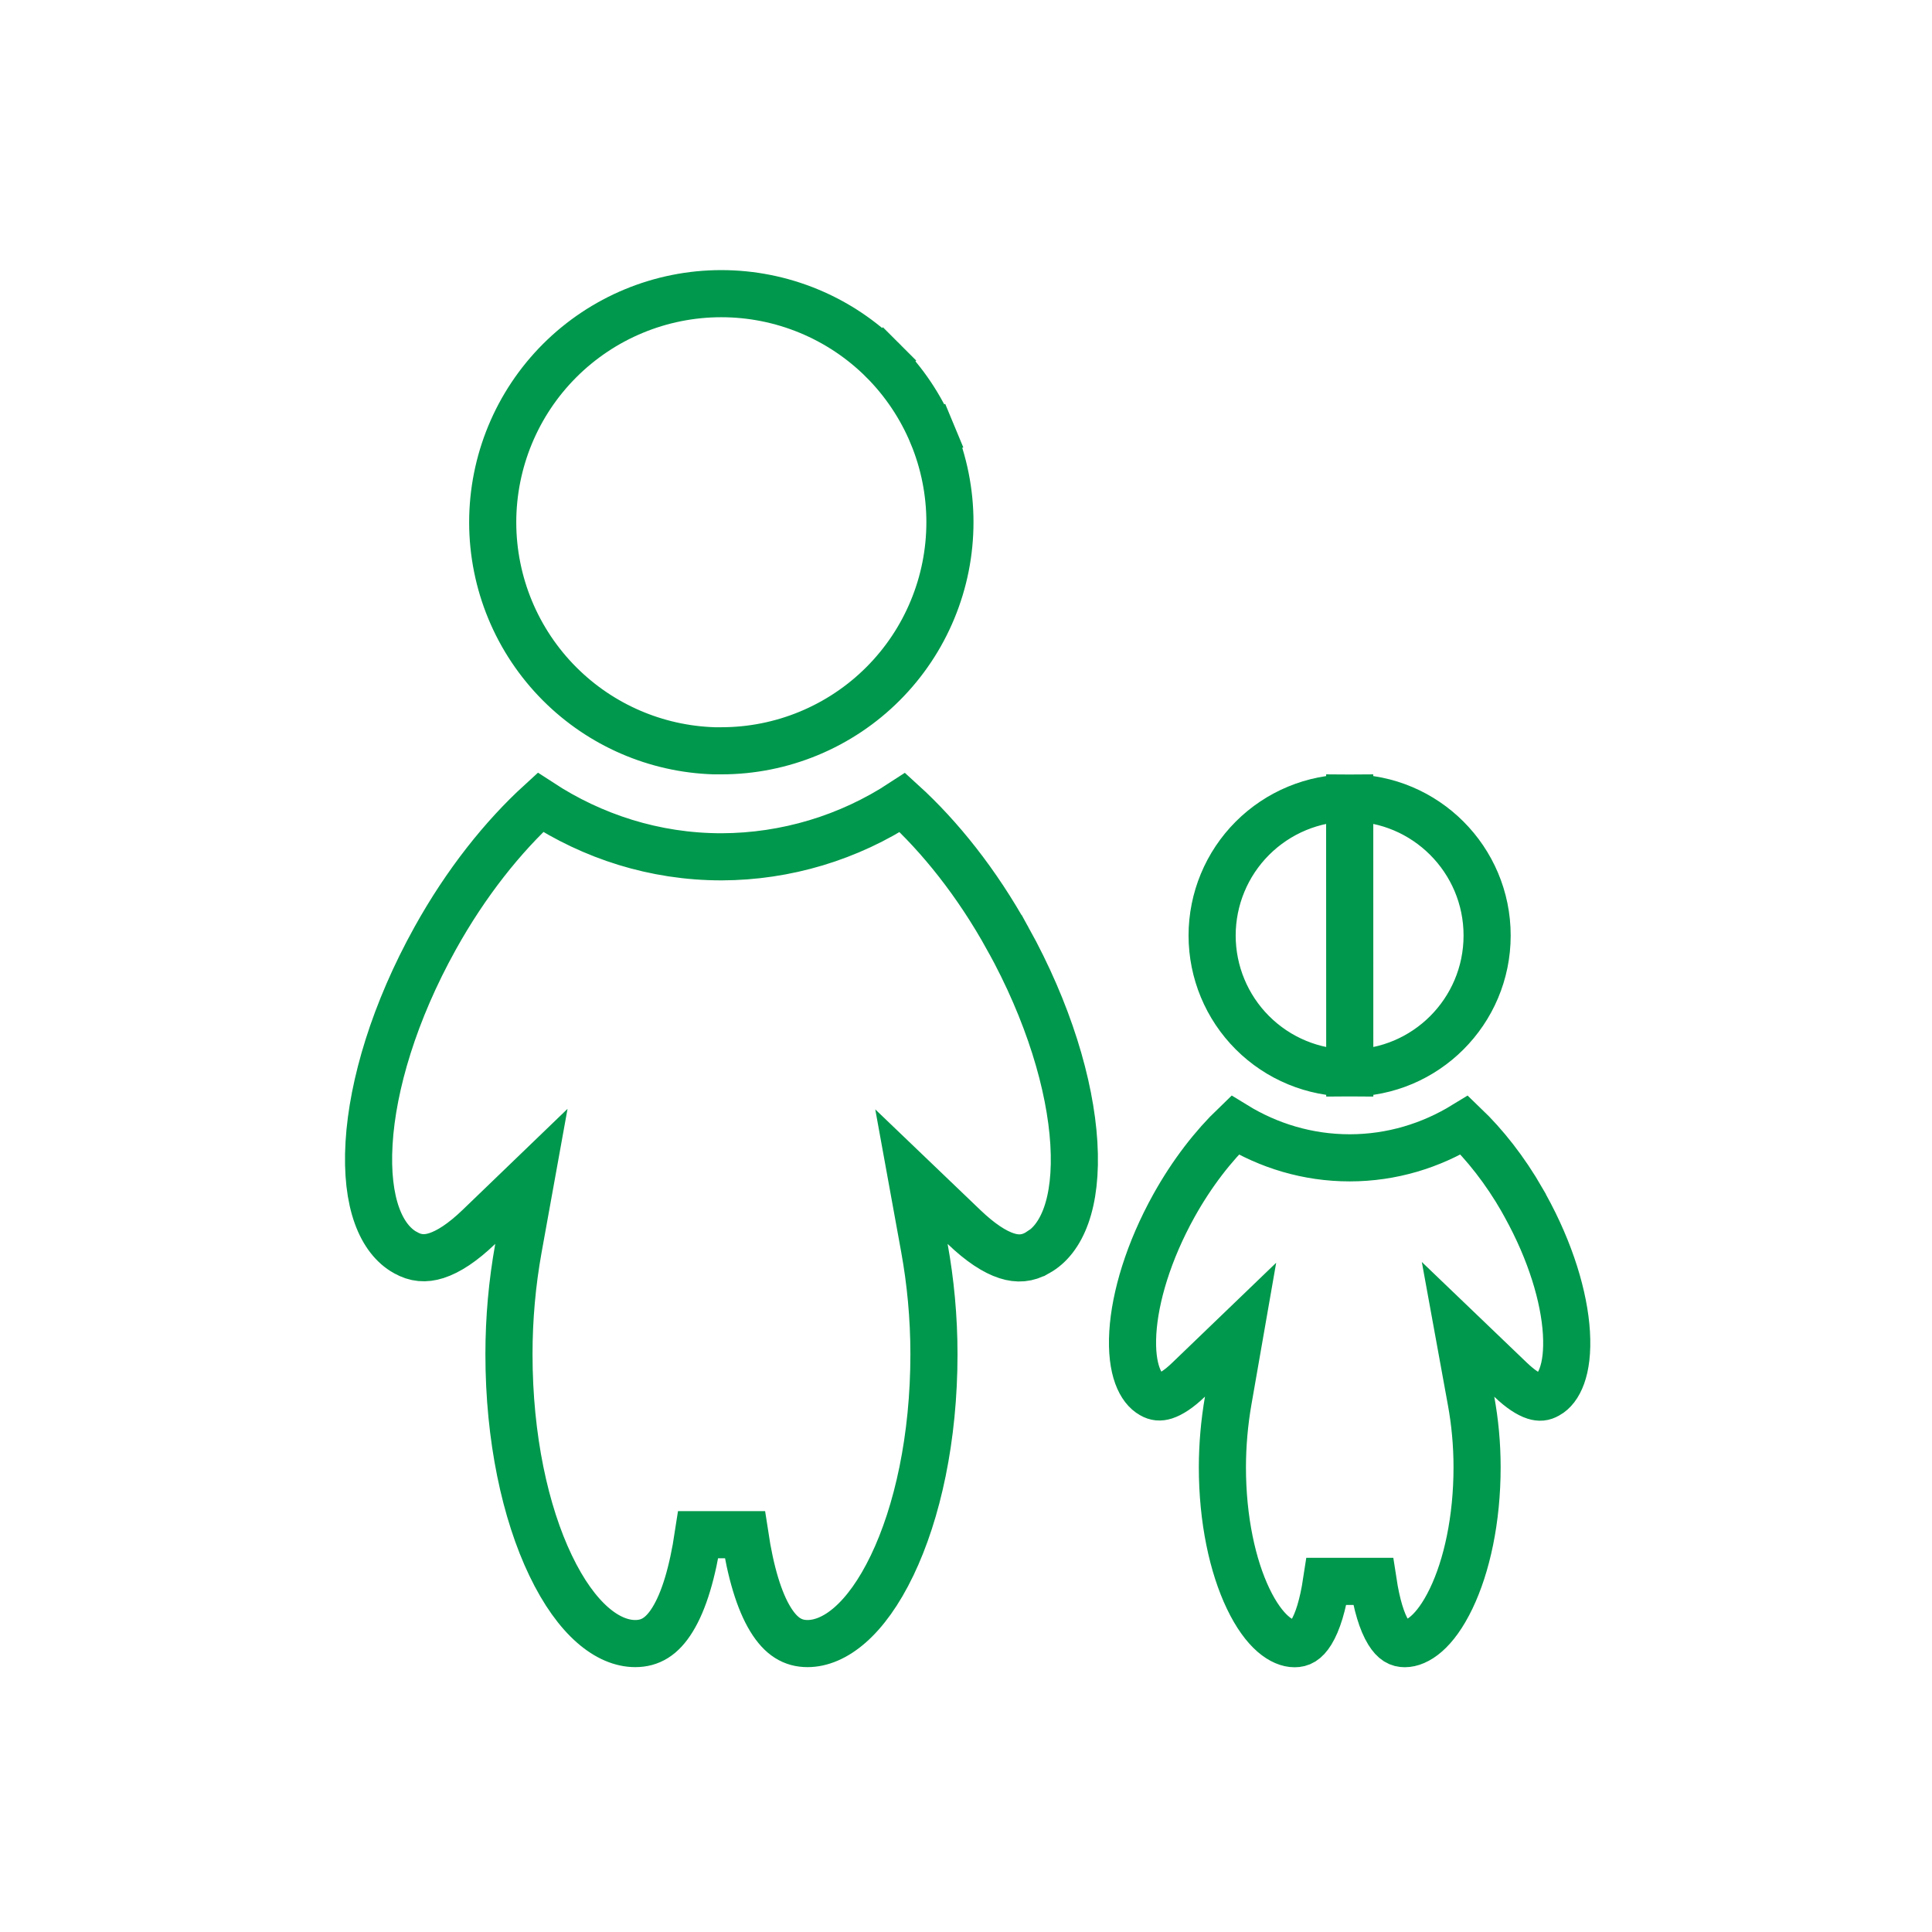
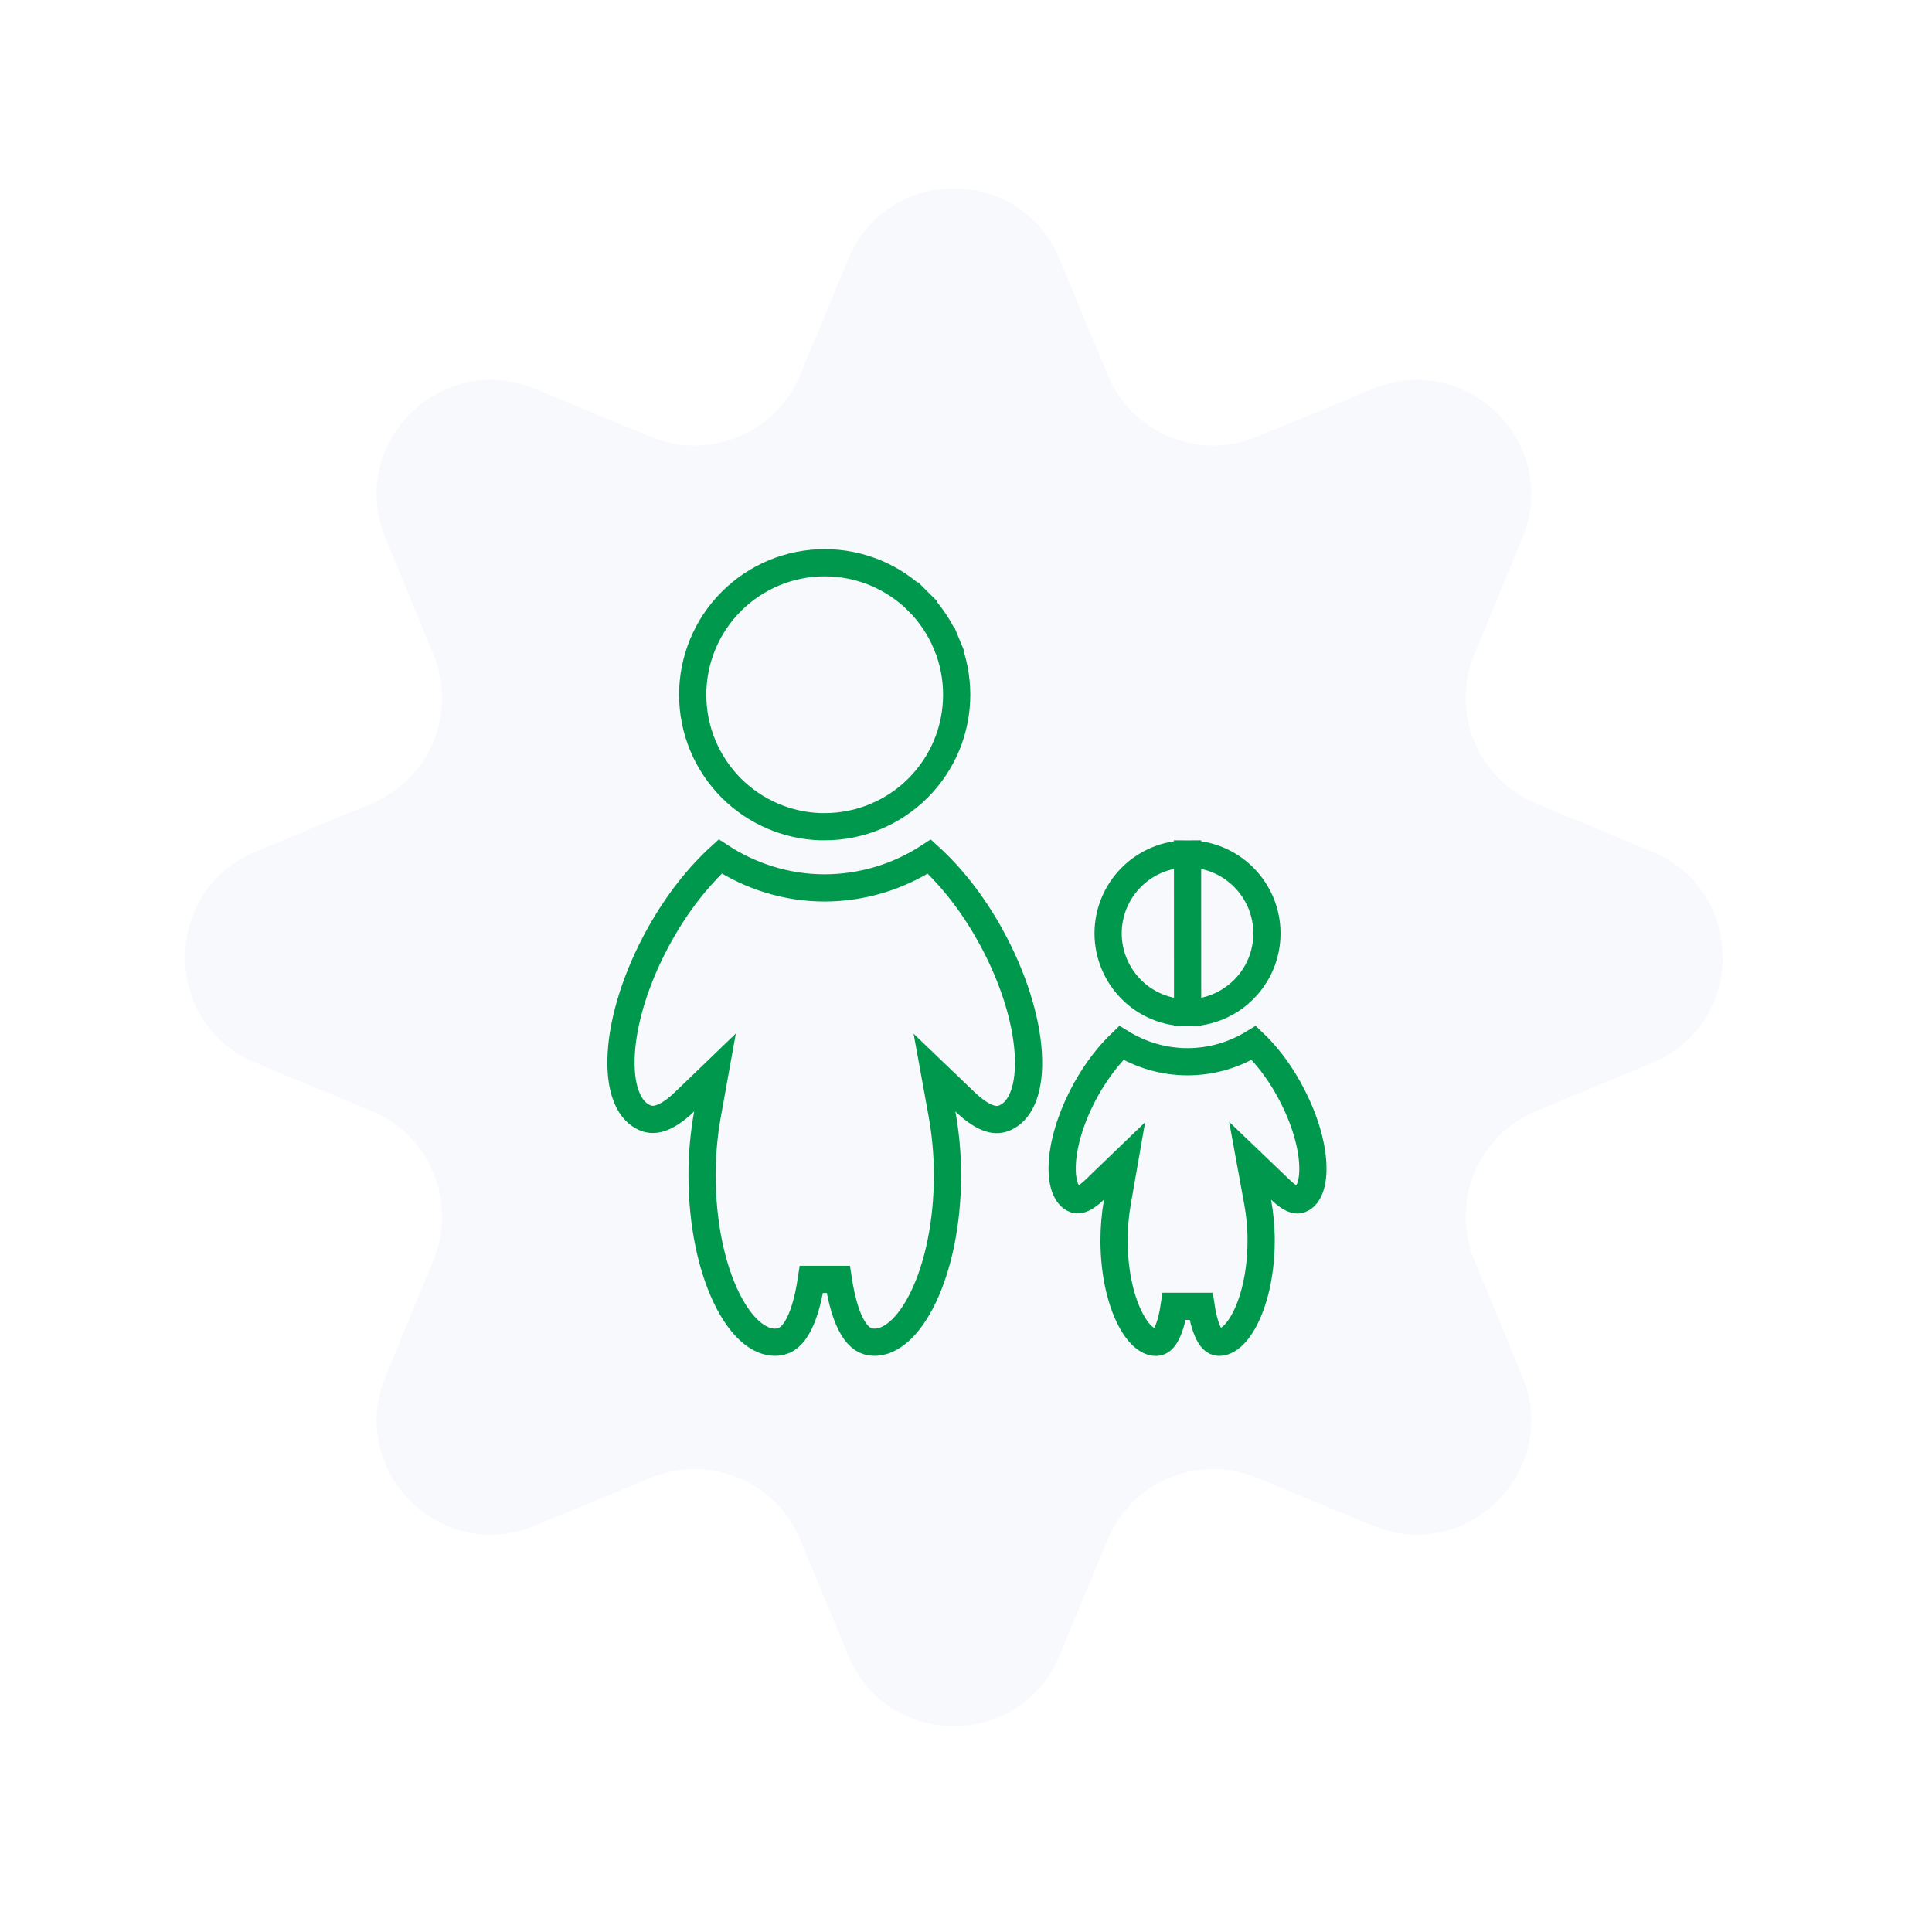
- <svg xmlns="http://www.w3.org/2000/svg" width="41" height="41" viewBox="0 0 41 41" fill="none">
-   <path d="M28.644 22.771C30.252 22.771 31.559 21.465 31.559 19.853C31.559 18.241 30.25 16.933 28.643 16.933L28.644 22.771ZM28.644 22.771C27.869 22.771 27.126 22.464 26.579 21.917C26.031 21.37 25.723 20.627 25.723 19.853C25.723 19.079 26.031 18.336 26.578 17.789C27.126 17.241 27.868 16.933 28.642 16.933L28.644 22.771ZM19.152 17.031C19.944 17.752 20.731 18.731 21.387 19.919L21.388 19.919C22.248 21.471 22.714 23.022 22.789 24.261C22.866 25.539 22.527 26.303 22.025 26.582L22.024 26.582L22.018 26.586C21.805 26.709 21.599 26.725 21.364 26.65C21.108 26.568 20.805 26.372 20.456 26.037L19.342 24.97L19.618 26.488C19.745 27.188 19.82 27.946 19.82 28.739C19.82 30.517 19.471 32.099 18.933 33.219C18.377 34.377 17.708 34.879 17.137 34.879C16.828 34.879 16.578 34.736 16.351 34.366C16.11 33.973 15.928 33.368 15.807 32.569L14.818 32.569C14.696 33.374 14.514 33.979 14.273 34.369C14.047 34.736 13.796 34.879 13.48 34.879C12.906 34.879 12.238 34.377 11.684 33.221C11.147 32.101 10.801 30.518 10.801 28.739L10.801 28.739C10.801 27.983 10.868 27.229 11.002 26.486L11.277 24.964L10.163 26.037C9.818 26.369 9.516 26.564 9.26 26.646C9.024 26.721 8.818 26.704 8.605 26.582L8.605 26.582L8.6 26.58C8.096 26.3 7.756 25.536 7.832 24.257C7.906 23.018 8.371 21.468 9.232 19.917L9.232 19.917C9.891 18.729 10.677 17.75 11.468 17.028C12.573 17.75 13.888 18.183 15.311 18.183L15.313 18.183C16.68 18.179 18.014 17.777 19.152 17.031ZM15.31 15.933L15.154 15.933C13.924 15.894 12.752 15.389 11.879 14.516C10.968 13.606 10.457 12.372 10.456 11.085C10.456 9.799 10.966 8.564 11.876 7.654C12.786 6.744 14.02 6.232 15.306 6.232C15.943 6.232 16.574 6.357 17.163 6.601C17.751 6.844 18.286 7.201 18.737 7.651L19.09 7.298L18.737 7.651C19.187 8.102 19.545 8.636 19.789 9.225L20.251 9.033L19.789 9.225C20.033 9.813 20.159 10.444 20.159 11.081C20.159 11.718 20.034 12.349 19.79 12.937C19.547 13.526 19.189 14.061 18.739 14.511C18.289 14.962 17.754 15.319 17.166 15.563C16.578 15.807 15.947 15.933 15.31 15.933ZM24.444 29.6L24.444 29.6L24.439 29.597C24.212 29.471 23.993 29.08 24.04 28.281C24.086 27.522 24.373 26.558 24.913 25.585C25.299 24.892 25.751 24.315 26.207 23.877C26.915 24.312 27.747 24.571 28.642 24.571C29.539 24.571 30.368 24.311 31.077 23.877C31.509 24.291 31.937 24.829 32.306 25.473V25.475L32.369 25.588C32.908 26.561 33.196 27.526 33.242 28.286C33.29 29.086 33.072 29.476 32.849 29.6L32.849 29.6L32.841 29.604C32.752 29.656 32.673 29.663 32.568 29.63C32.441 29.589 32.27 29.484 32.057 29.28L30.942 28.211L31.219 29.731C31.299 30.167 31.346 30.642 31.346 31.136C31.346 32.251 31.127 33.235 30.797 33.922C30.45 34.646 30.068 34.881 29.812 34.881C29.691 34.881 29.583 34.835 29.462 34.639C29.327 34.42 29.216 34.062 29.139 33.559L28.151 33.559C28.074 34.065 27.962 34.422 27.827 34.641C27.706 34.835 27.598 34.882 27.473 34.882C27.215 34.882 26.833 34.647 26.487 33.924C26.159 33.238 25.941 32.253 25.941 31.136C25.942 30.663 25.983 30.191 26.064 29.725L26.327 28.218L25.224 29.279C25.014 29.482 24.845 29.585 24.719 29.626C24.613 29.659 24.533 29.651 24.444 29.6Z" stroke="#00984C" />
+ <svg xmlns="http://www.w3.org/2000/svg" width="71" height="71" viewBox="0 0 71 71" fill="none">
+   <path d="M31.177 9.516C32.611 6.064 37.5 6.064 38.934 9.516L40.707 13.783C41.596 15.922 44.048 16.938 46.189 16.054L50.46 14.29C53.915 12.863 57.372 16.32 55.945 19.775L54.181 24.046C53.297 26.187 54.313 28.64 56.452 29.528L60.72 31.301C64.171 32.735 64.171 37.624 60.72 39.058L56.452 40.831C54.313 41.72 53.297 44.172 54.181 46.313L55.945 50.584C57.372 54.039 53.915 57.496 50.46 56.069L46.189 54.306C44.048 53.421 41.596 54.437 40.707 56.576L38.934 60.844C37.5 64.295 32.611 64.295 31.177 60.844L29.404 56.576C28.515 54.437 26.063 53.421 23.922 54.306L19.651 56.069C16.197 57.496 12.739 54.039 14.166 50.584L15.93 46.313C16.814 44.172 15.798 41.72 13.659 40.831L9.392 39.058C5.94 37.624 5.94 32.735 9.392 31.301L13.659 29.528C15.798 28.64 16.814 26.187 15.93 24.046L14.166 19.775C12.739 16.32 16.197 12.863 19.651 14.29L23.922 16.054C26.063 16.938 28.515 15.922 29.404 13.783L31.177 9.516Z" fill="#F7F9FC" />
+   <path d="M43.644 37.218C45.252 37.218 46.559 35.913 46.559 34.301C46.559 32.689 45.25 31.381 43.642 31.381L43.644 37.218ZM43.644 37.218C42.869 37.218 42.126 36.912 41.579 36.365C41.031 35.818 40.723 35.075 40.722 34.301C40.723 33.526 41.03 32.784 41.578 32.237C42.125 31.689 42.868 31.381 43.642 31.381L43.644 37.218ZM34.152 31.479C34.944 32.2 35.731 33.179 36.387 34.367L36.388 34.367C37.248 35.919 37.714 37.47 37.789 38.708C37.866 39.987 37.527 40.751 37.024 41.03L37.024 41.03L37.018 41.034C36.804 41.157 36.599 41.173 36.364 41.098C36.107 41.016 35.805 40.819 35.456 40.485L34.342 39.417L34.618 40.935C34.745 41.636 34.82 42.393 34.82 43.187C34.82 44.964 34.471 46.547 33.933 47.667C33.377 48.824 32.708 49.327 32.137 49.327C31.828 49.327 31.578 49.184 31.351 48.814C31.11 48.421 30.928 47.816 30.806 47.017L29.818 47.017C29.696 47.822 29.514 48.426 29.273 48.817C29.047 49.183 28.796 49.327 28.48 49.327C27.905 49.327 27.238 48.824 26.684 47.668C26.147 46.549 25.801 44.966 25.801 43.187L25.801 43.187C25.8 42.431 25.867 41.677 26.002 40.934L26.276 39.412L25.163 40.484C24.818 40.817 24.516 41.012 24.26 41.093C24.024 41.168 23.818 41.151 23.605 41.03L23.605 41.03L23.6 41.027C23.095 40.748 22.755 39.983 22.831 38.705C22.905 37.466 23.371 35.916 24.232 34.365L24.232 34.365C24.891 33.177 25.677 32.197 26.468 31.476C27.573 32.197 28.888 32.631 30.311 32.631L30.312 32.631C31.68 32.627 33.013 32.225 34.152 31.479ZM30.31 30.381L30.154 30.381C28.924 30.342 27.752 29.836 26.878 28.964C25.968 28.054 25.456 26.82 25.456 25.533C25.456 24.247 25.966 23.012 26.876 22.102C27.785 21.192 29.019 20.68 30.306 20.68C30.943 20.68 31.574 20.805 32.163 21.048C32.751 21.292 33.286 21.649 33.737 22.099L34.09 21.745L33.737 22.099C34.187 22.549 34.545 23.084 34.789 23.672L35.251 23.481L34.789 23.672C35.033 24.261 35.158 24.892 35.158 25.529C35.159 26.166 35.033 26.796 34.79 27.385C34.546 27.974 34.189 28.508 33.739 28.959C33.289 29.41 32.754 29.767 32.166 30.011C31.577 30.255 30.947 30.381 30.31 30.381ZM39.444 44.048L39.444 44.048L39.438 44.045C39.212 43.919 38.992 43.528 39.04 42.729C39.085 41.97 39.373 41.006 39.913 40.032C40.298 39.339 40.751 38.762 41.207 38.325C41.915 38.759 42.746 39.018 43.642 39.018C44.539 39.018 45.368 38.759 46.077 38.325C46.509 38.738 46.937 39.277 47.306 39.921V39.923L47.369 40.036C47.908 41.009 48.196 41.974 48.242 42.734C48.29 43.534 48.072 43.923 47.848 44.047L47.848 44.047L47.841 44.052C47.751 44.103 47.673 44.111 47.568 44.077C47.44 44.037 47.27 43.932 47.057 43.727L45.941 42.658L46.219 44.178C46.299 44.615 46.346 45.09 46.346 45.583C46.346 46.699 46.127 47.683 45.797 48.37C45.449 49.093 45.068 49.328 44.812 49.328C44.691 49.328 44.583 49.283 44.462 49.087C44.327 48.867 44.216 48.51 44.139 48.007L43.15 48.007C43.074 48.513 42.962 48.87 42.827 49.089C42.706 49.283 42.597 49.33 42.472 49.33C42.214 49.33 41.833 49.095 41.487 48.372C41.158 47.685 40.941 46.701 40.941 45.584C40.941 45.111 40.982 44.639 41.063 44.173L41.326 42.665L40.224 43.727C40.014 43.929 39.845 44.033 39.718 44.073C39.612 44.107 39.533 44.099 39.444 44.048Z" stroke="#00984C" />
</svg>
